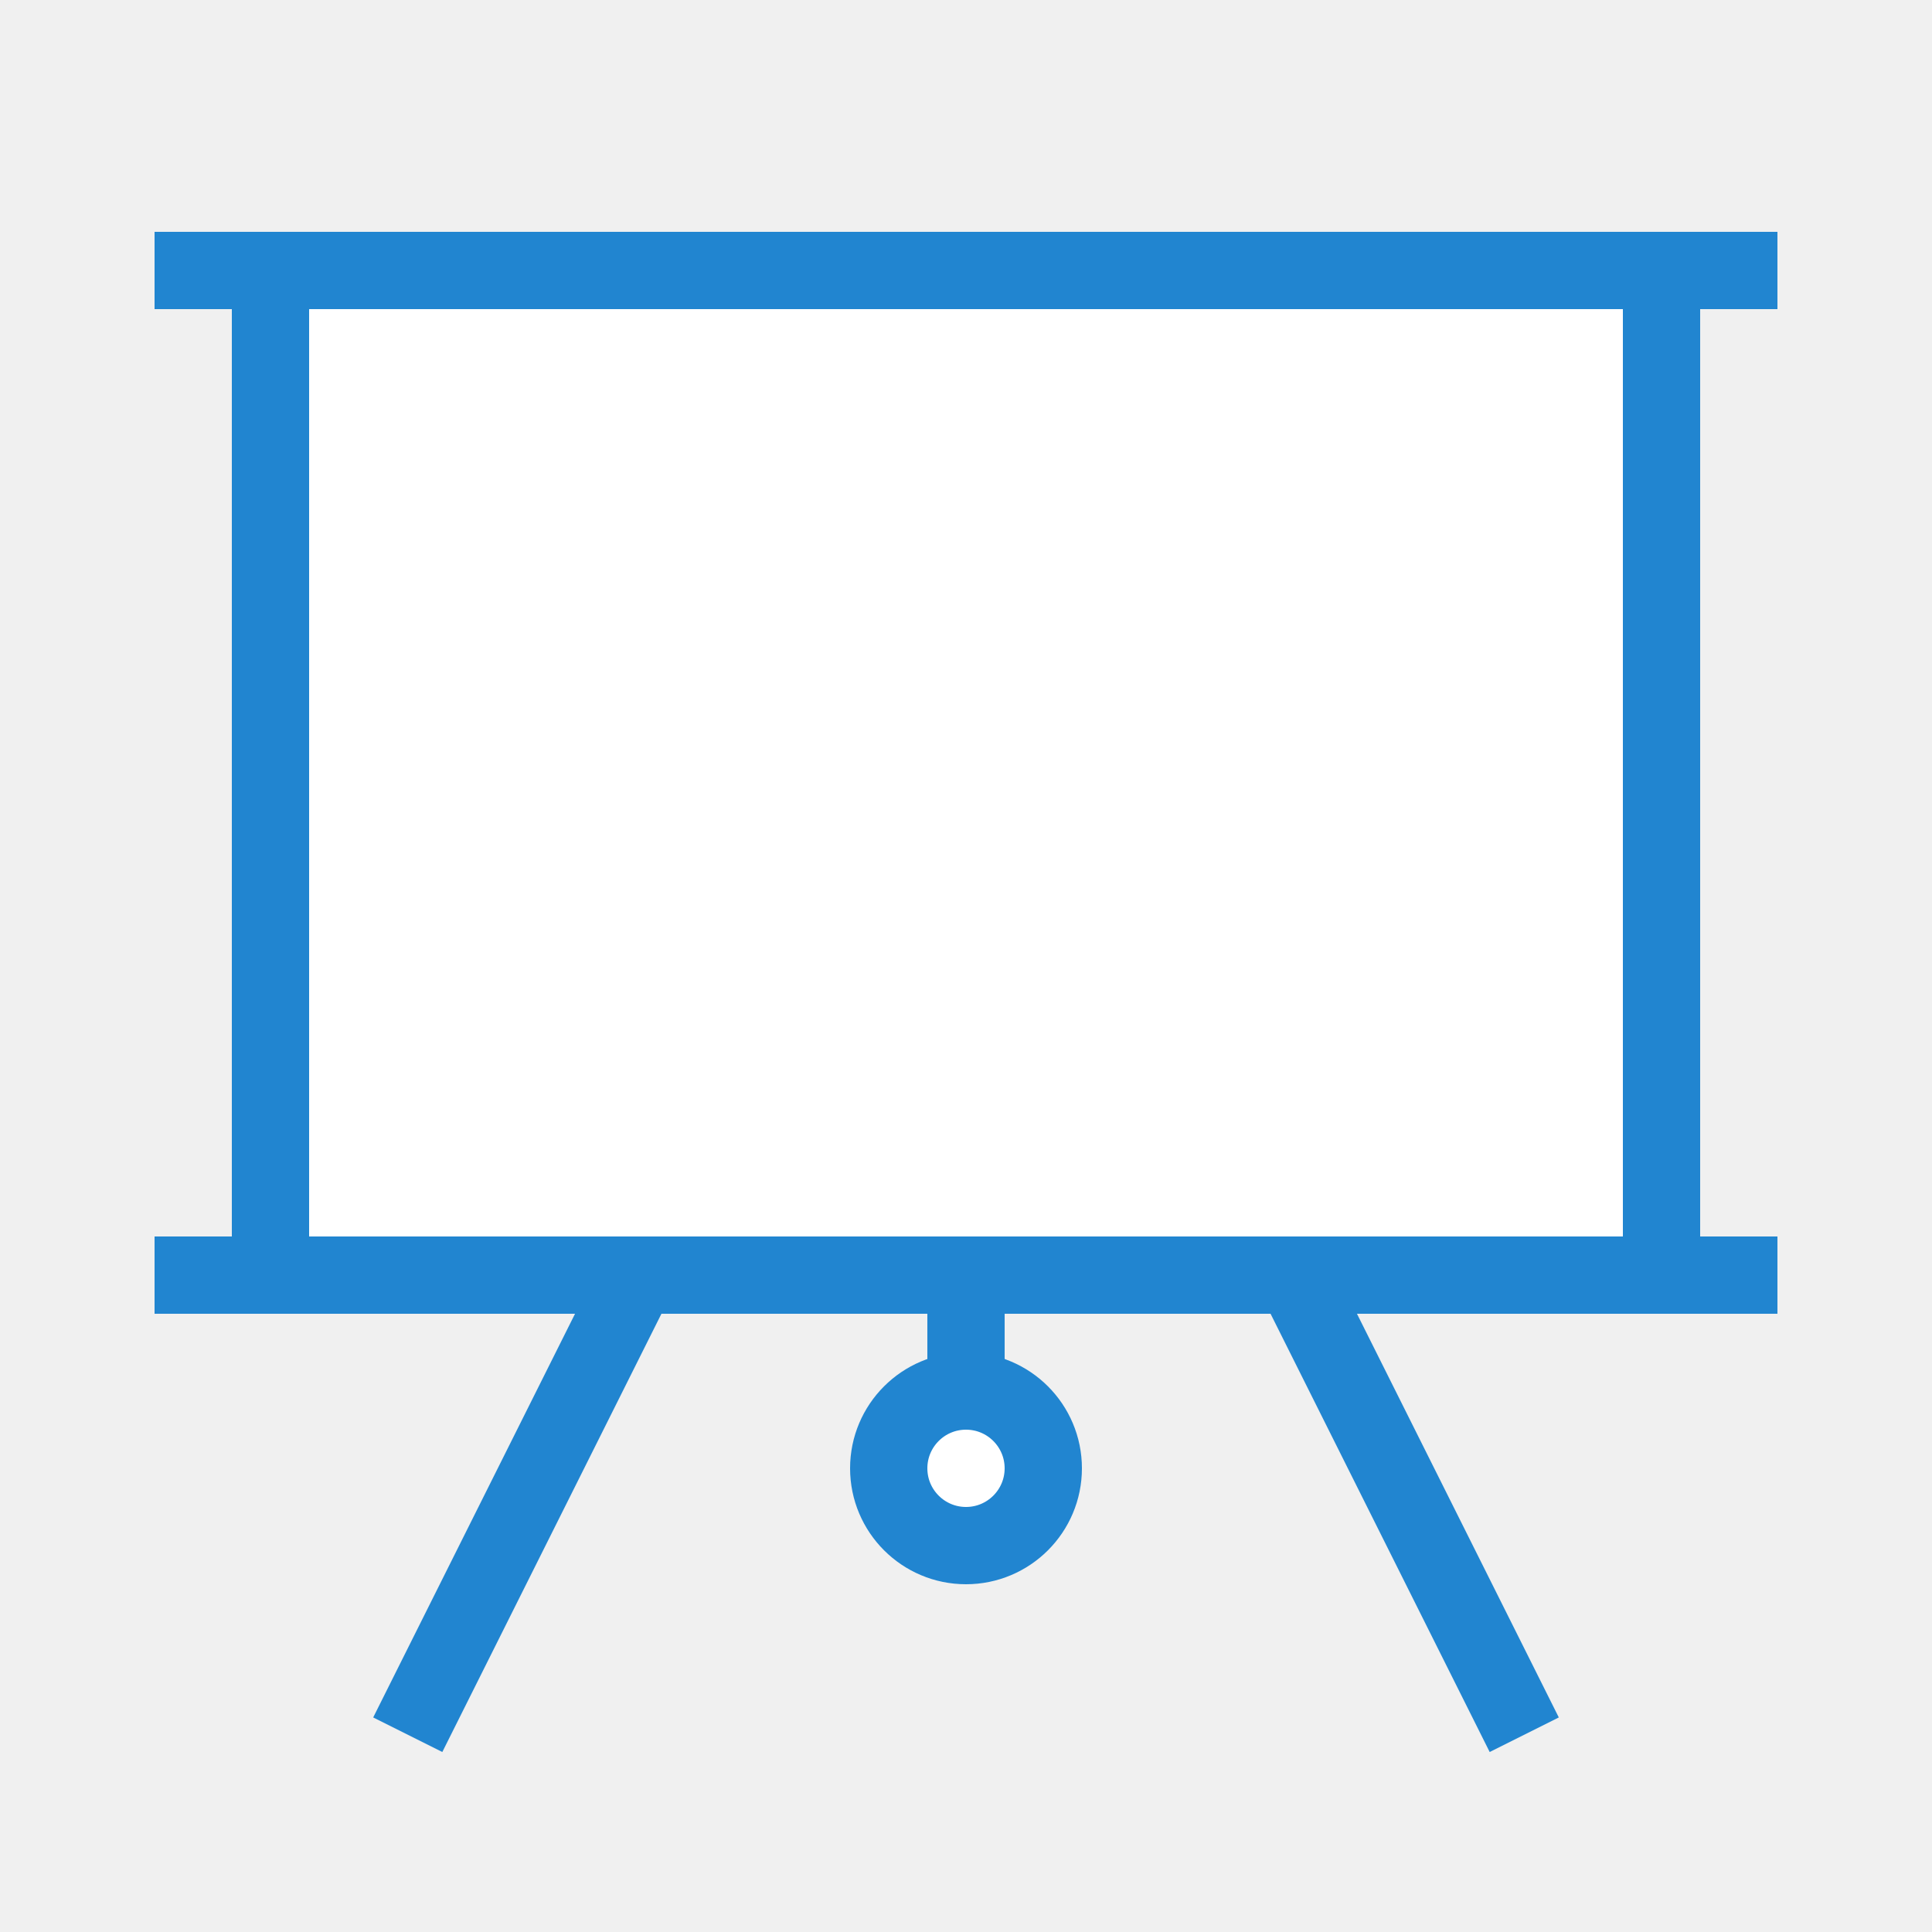
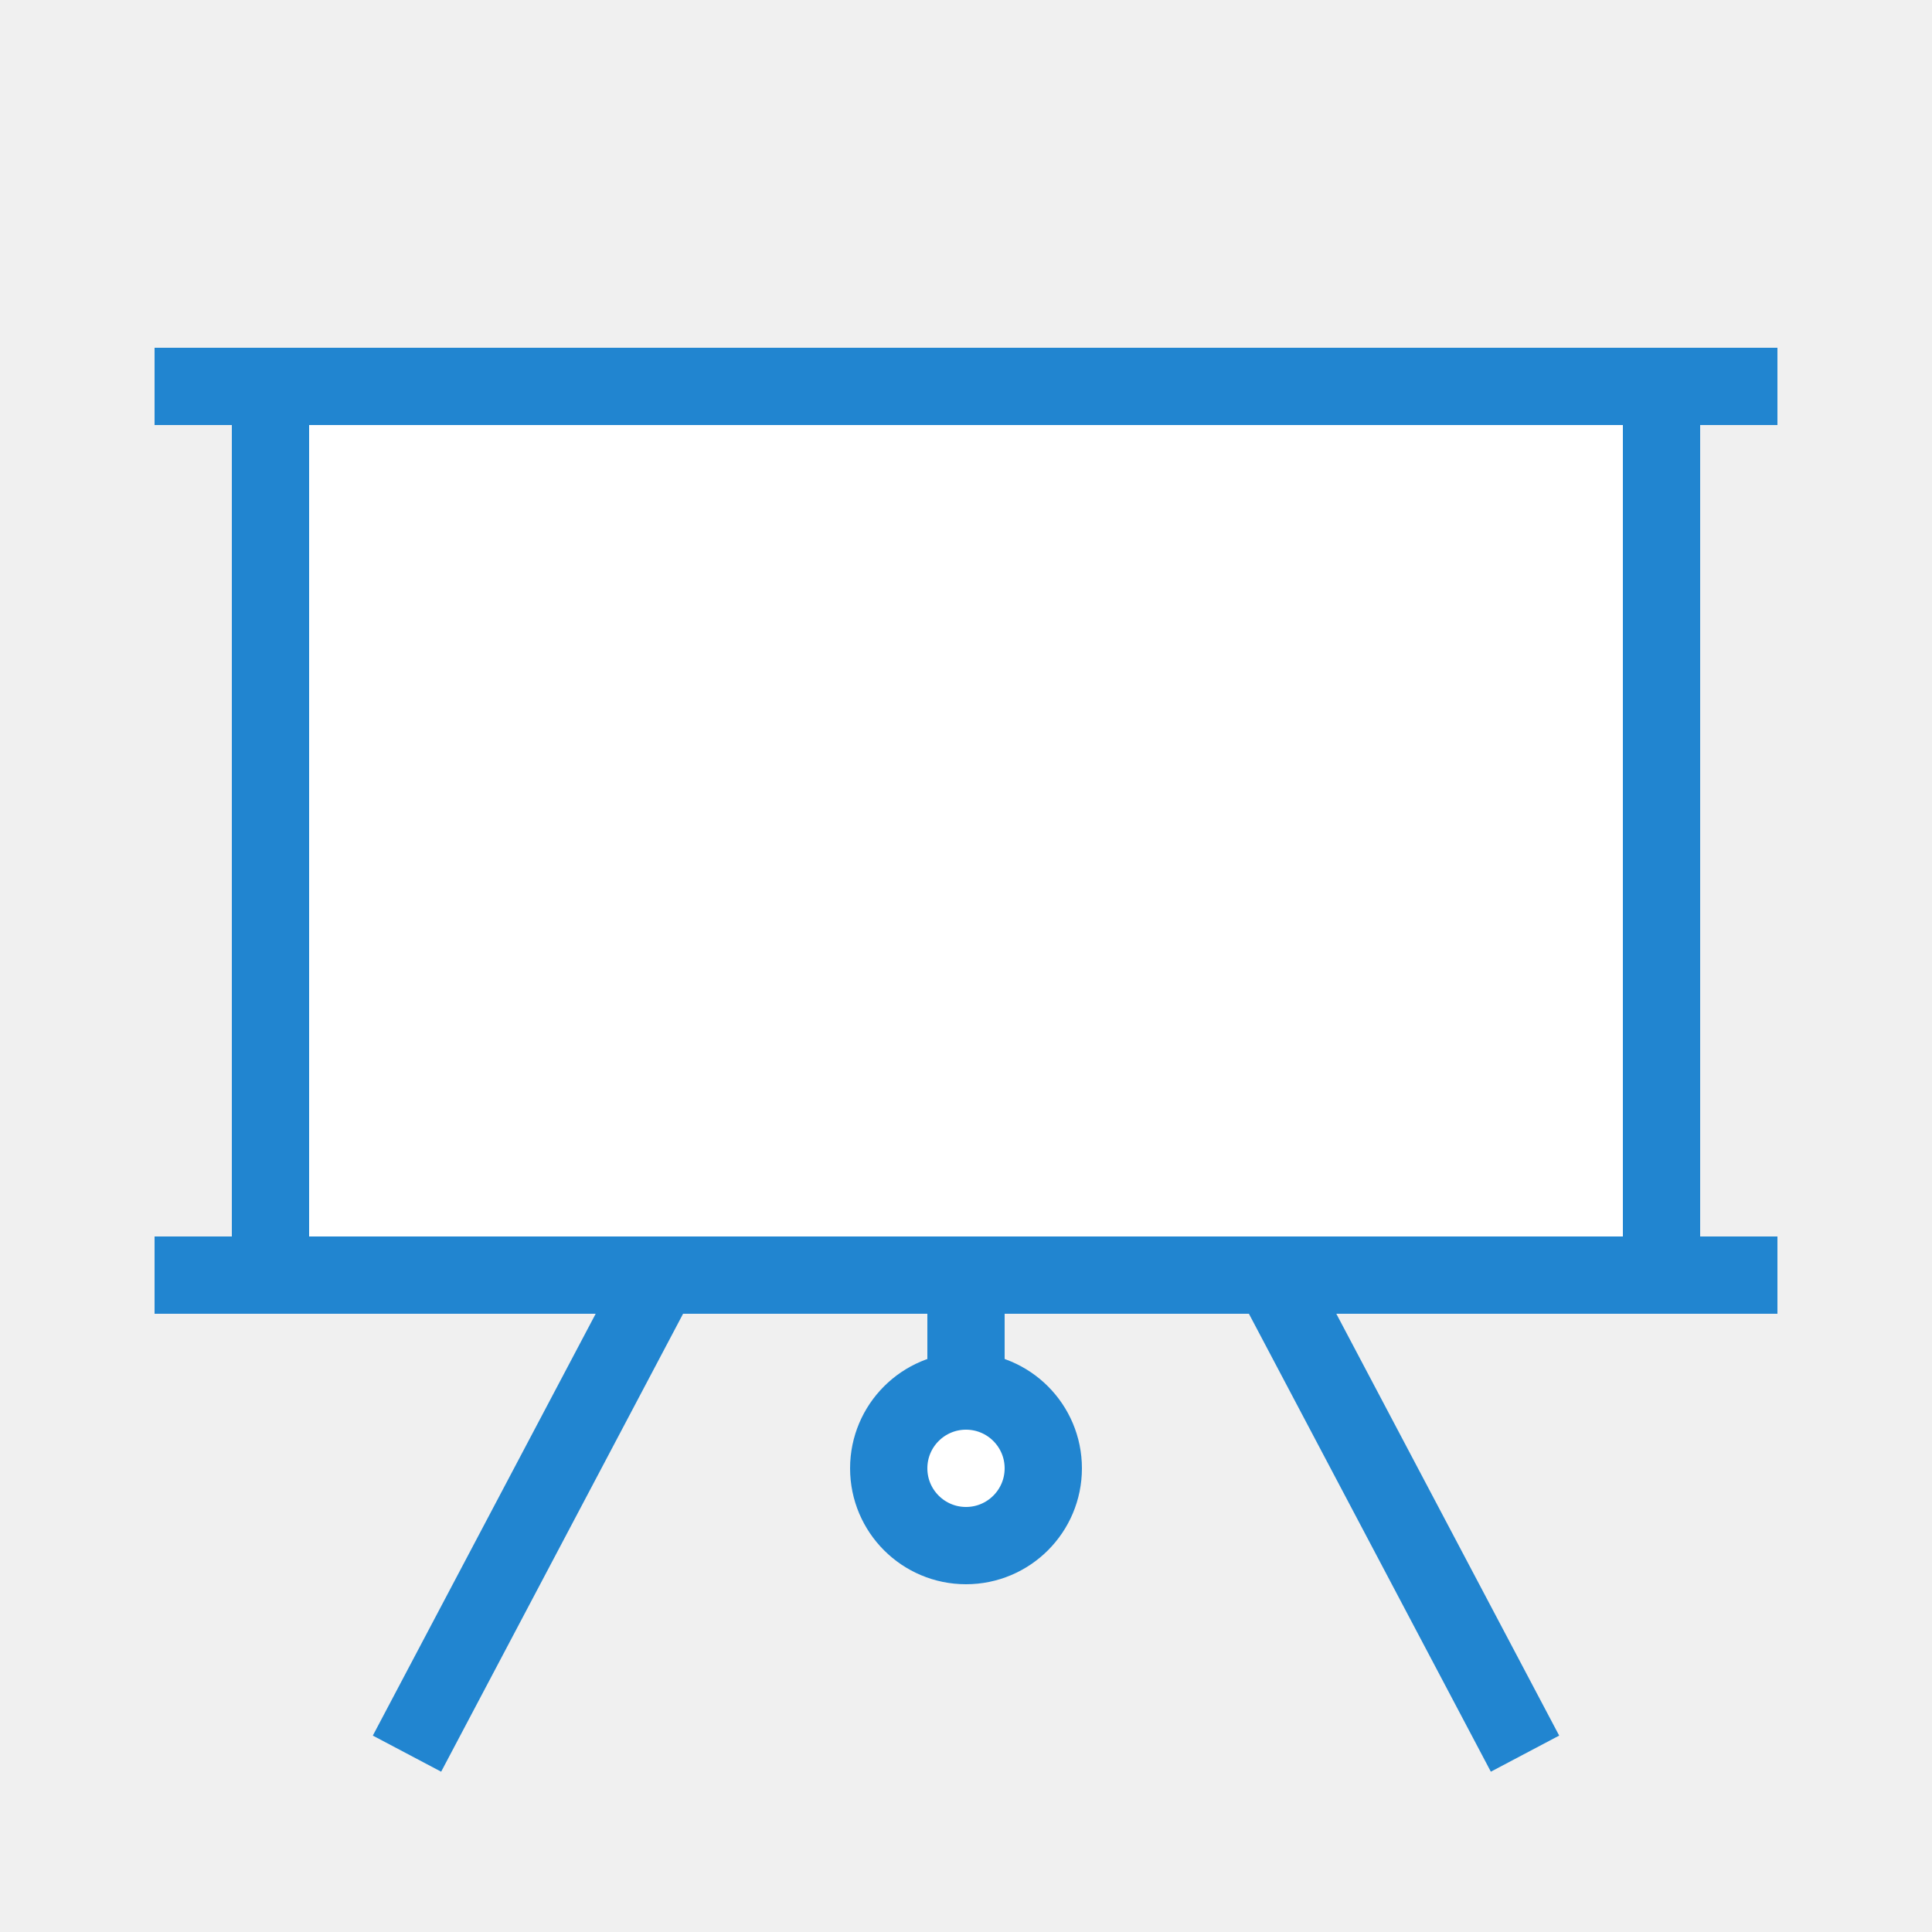
<svg xmlns="http://www.w3.org/2000/svg" fill="none" height="50" viewBox="0 0 50 50" width="50">
  <g stroke="#2185d0" stroke-linecap="square" stroke-width="2">
-     <path d="m6 7h38" />
-     <path d="m5 7h40" />
+     <path d="m5 10h40" />
    <path d="m5 33h40" />
-     <path d="m1-1h3" transform="matrix(0 1 -1 0 24 32.5)" />
+     <path d="m25 33v3" />
    <circle cx="25" cy="38" fill="#fff" r="2" />
-     <path d="m0 28 14-28 14 28" transform="translate(11 16)" />
-     <path d="m7 7h36v26h-36z" fill="#fff" />
+     <path d="m11 44.5 14-26.5 14 26.5" />
+     <path d="m7 10h36v23h-36z" fill="#fff" />
  </g>
</svg>
